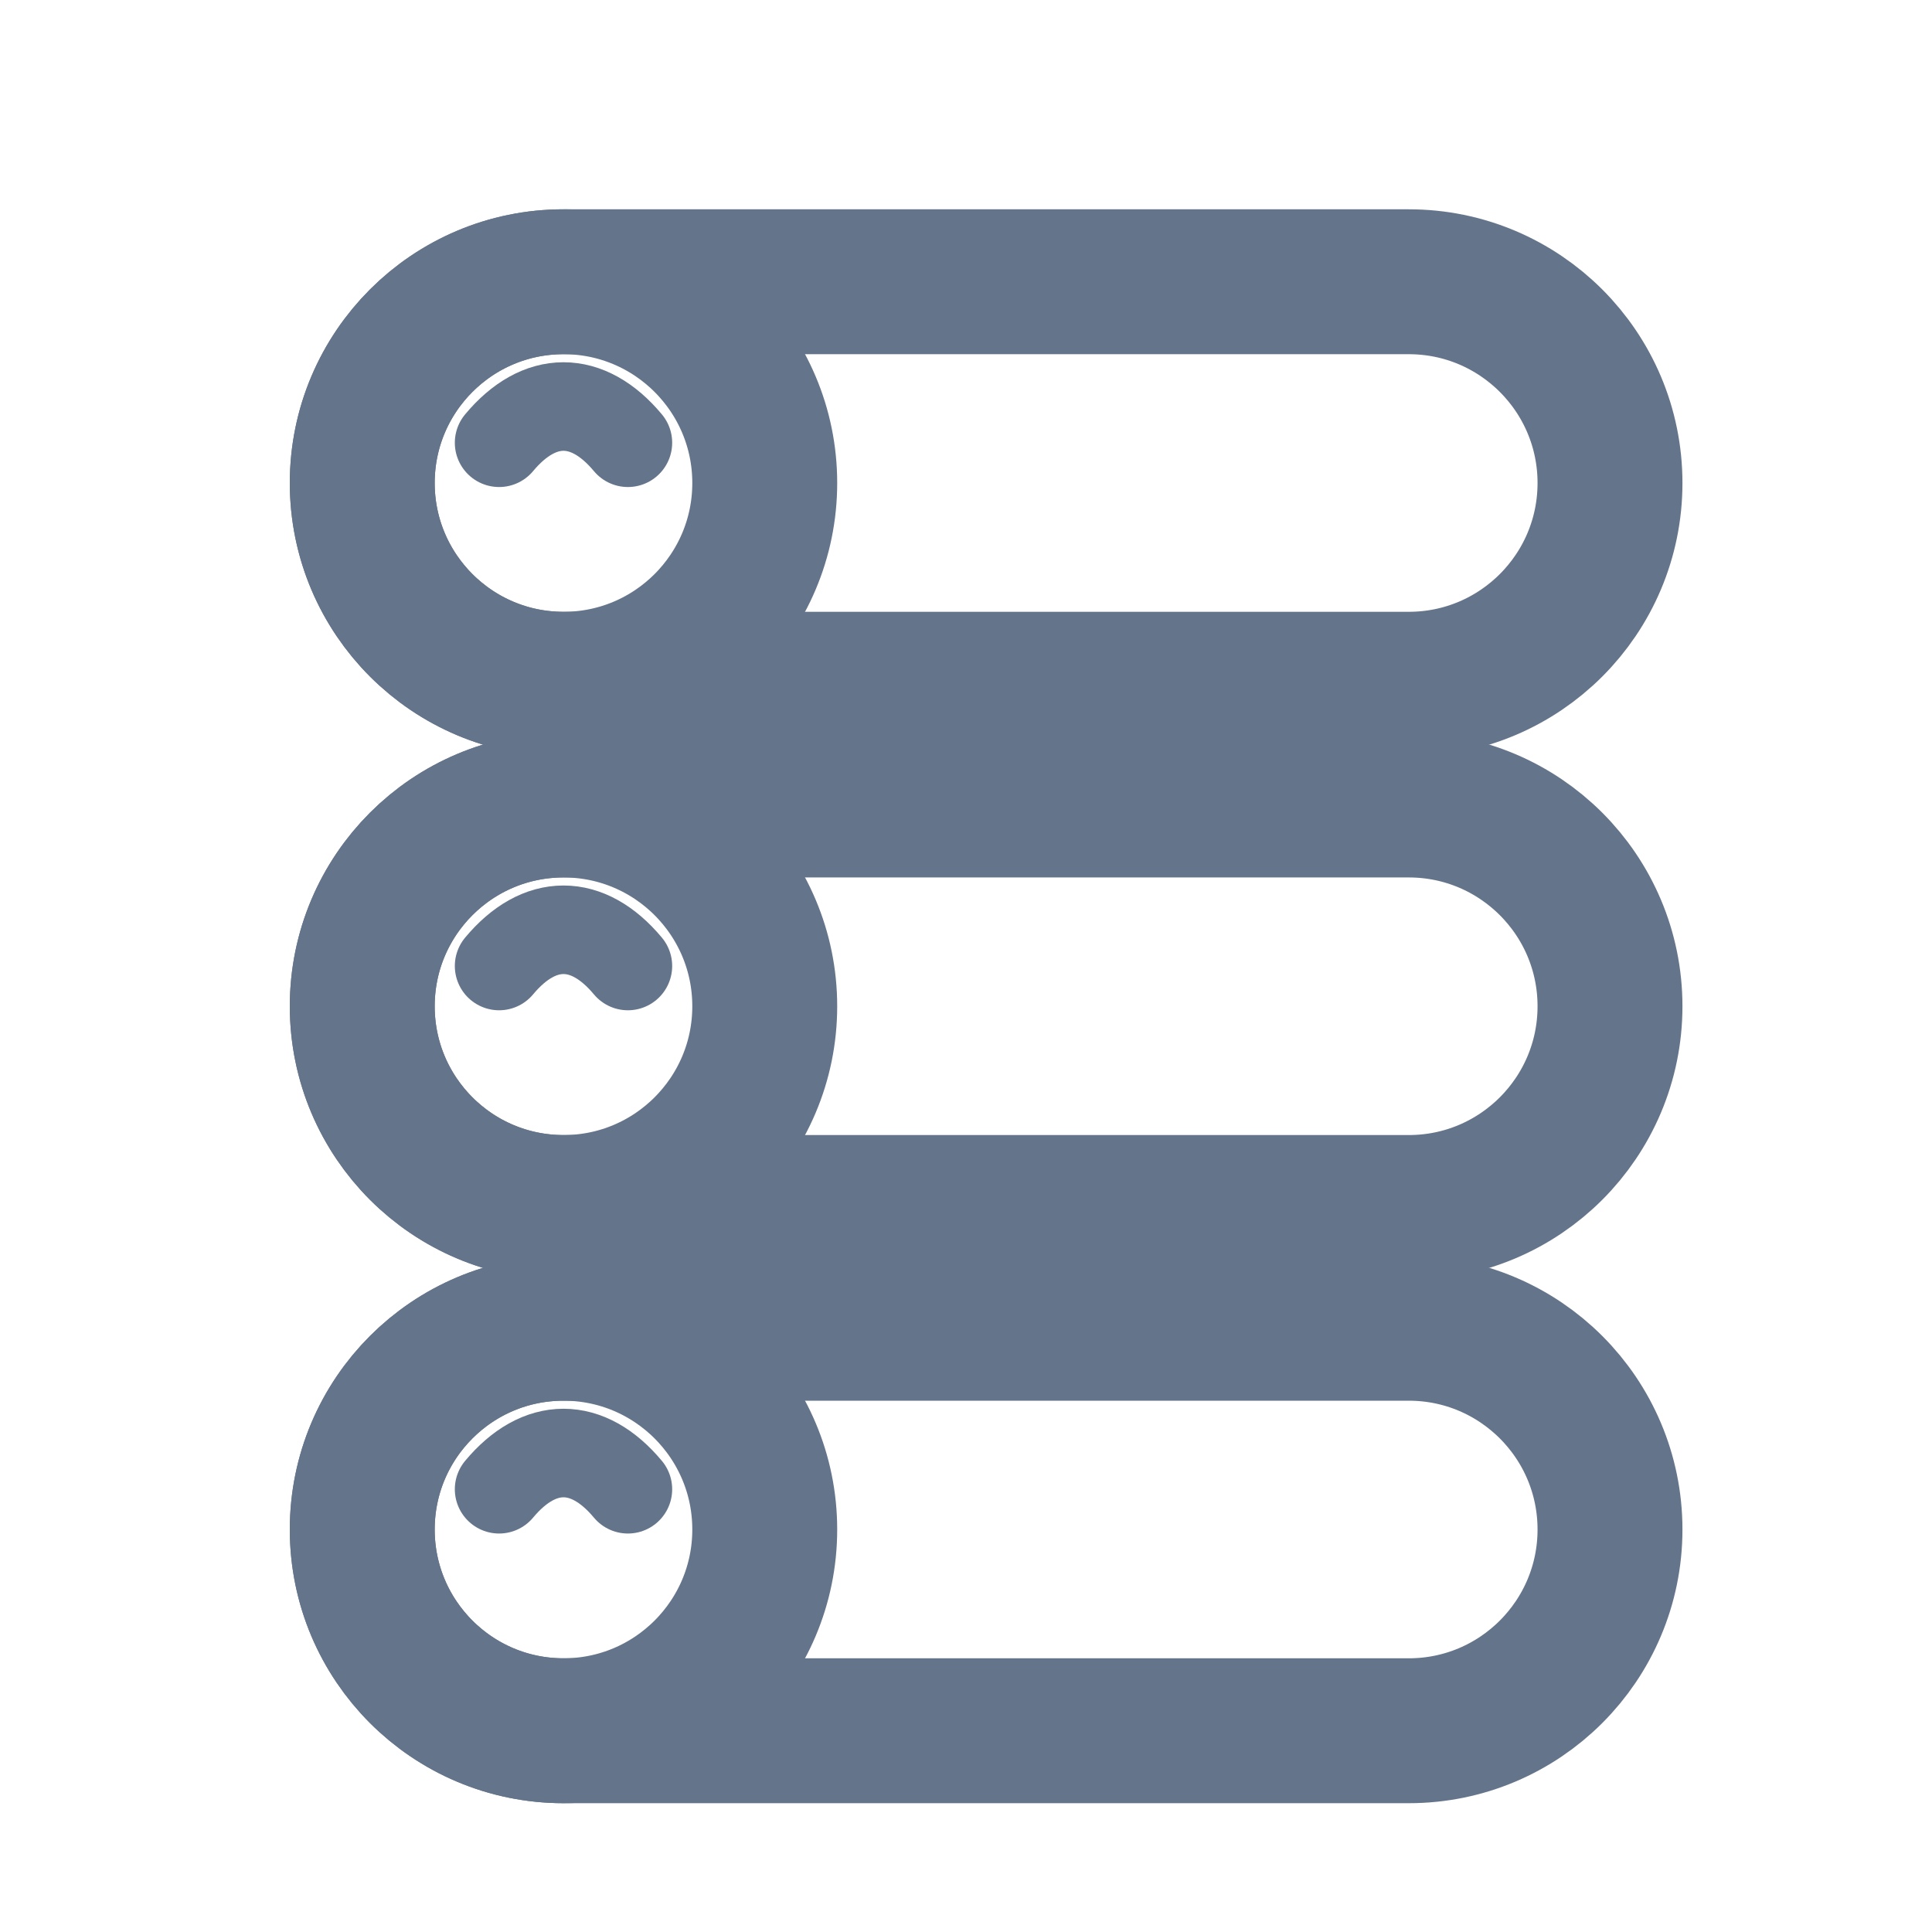
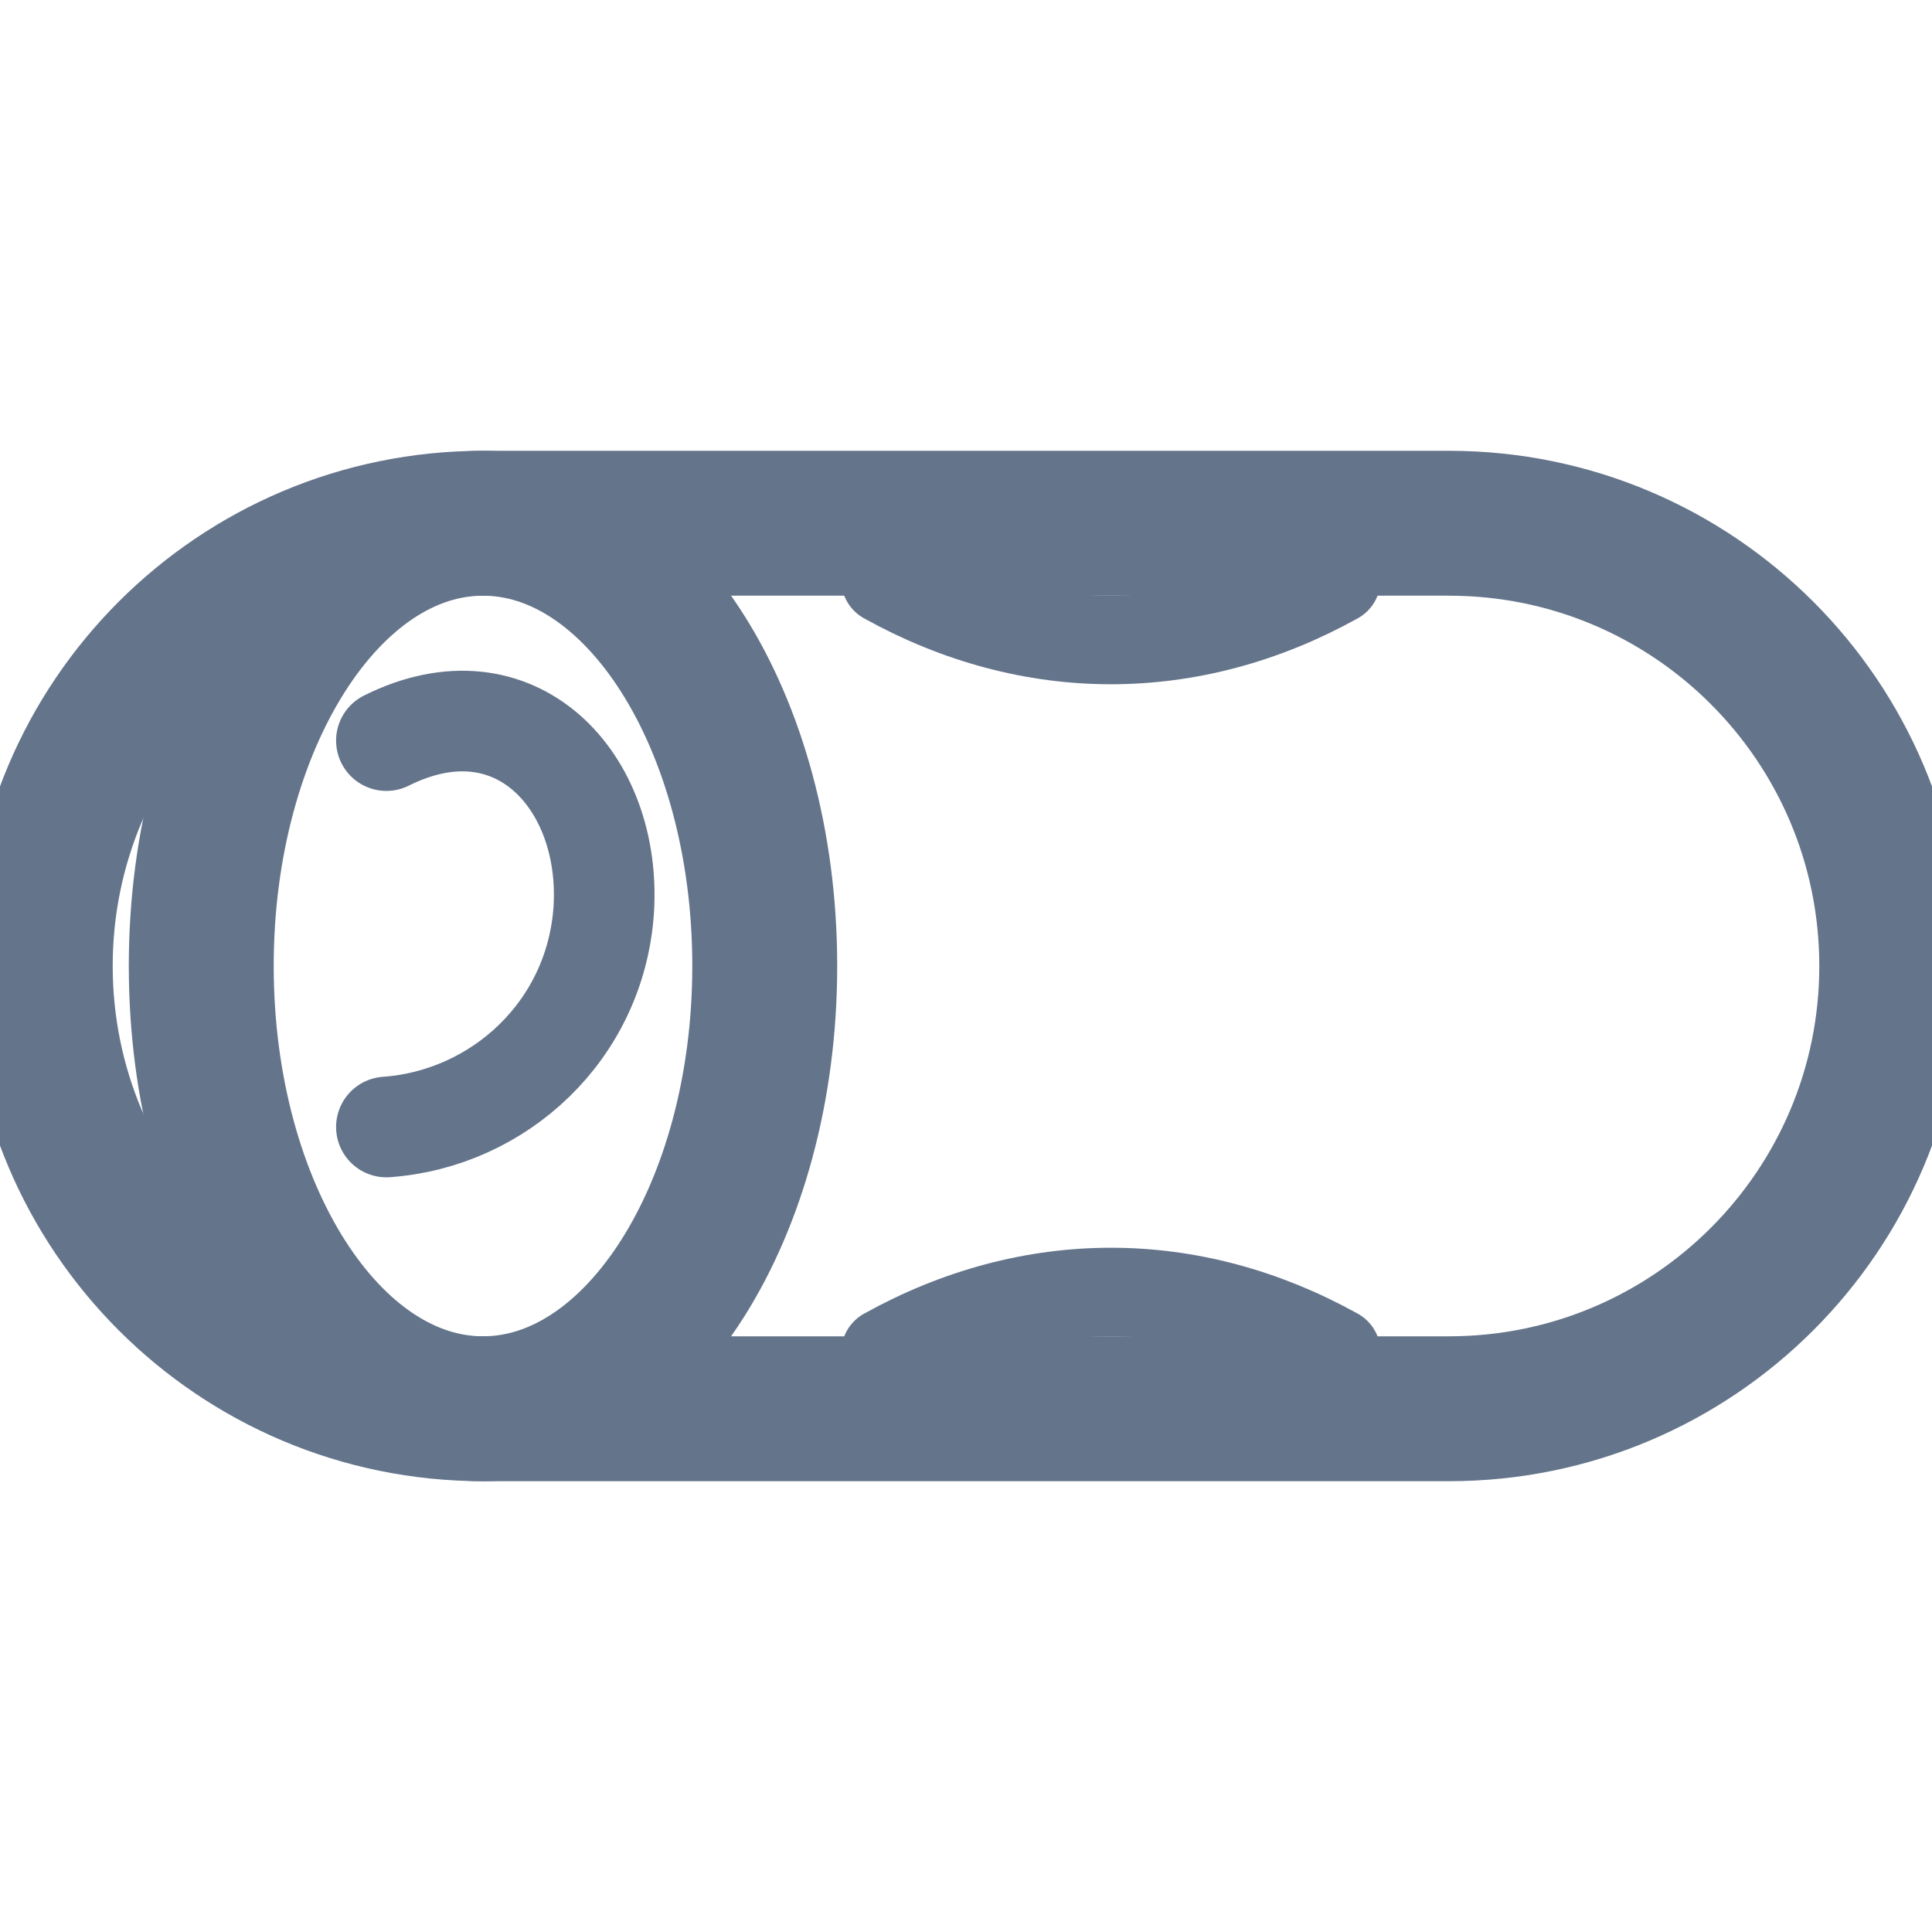
<svg xmlns="http://www.w3.org/2000/svg" viewBox="0 0 24 24" fill="none" stroke="#64748b" stroke-width="1.8" stroke-linecap="round" stroke-linejoin="round" role="img" aria-label="木材">
-   <path d="M7 3.5h10.5a2.5 2.5 0 0 1 0 5H7a2.5 2.5 0 0 1 0-5Z" />
-   <ellipse cx="7" cy="6" rx="2.5" ry="2.5" />
-   <path d="M7 10h10.5a2.5 2.5 0 0 1 0 5H7a2.5 2.5 0 0 1 0-5Z" />
-   <ellipse cx="7" cy="12.5" rx="2.5" ry="2.5" />
-   <path d="M7 16.5h10.5a2.5 2.5 0 0 1 0 5H7a2.5 2.5 0 0 1 0-5Z" />
-   <ellipse cx="7" cy="19" rx="2.5" ry="2.5" />
-   <path d="M6.2 5.5c.5-.6 1.1-.6 1.6 0M6.2 12c.5-.6 1.1-.6 1.6 0M6.2 18.5c.5-.6 1.1-.6 1.6 0" stroke-width="1.1" />
+   <path d="M6 6.5h12a5.5 5.5 0 0 1 0 11H6a5.5 5.5 0 0 1 0-11Z" />
+   <ellipse cx="6" cy="12" rx="3.5" ry="5.5" />
+   <path d="M4.8 9.2c1.6-.8 2.8.5 2.7 2.1-.1 1.5-1.3 2.6-2.7 2.7" stroke-width="1.25" />
+   <path d="M11 7.2c1.8 1 3.8 1 5.6 0M11 16.8c1.8-1 3.8-1 5.6 0" stroke-width="1.1" />
</svg>
